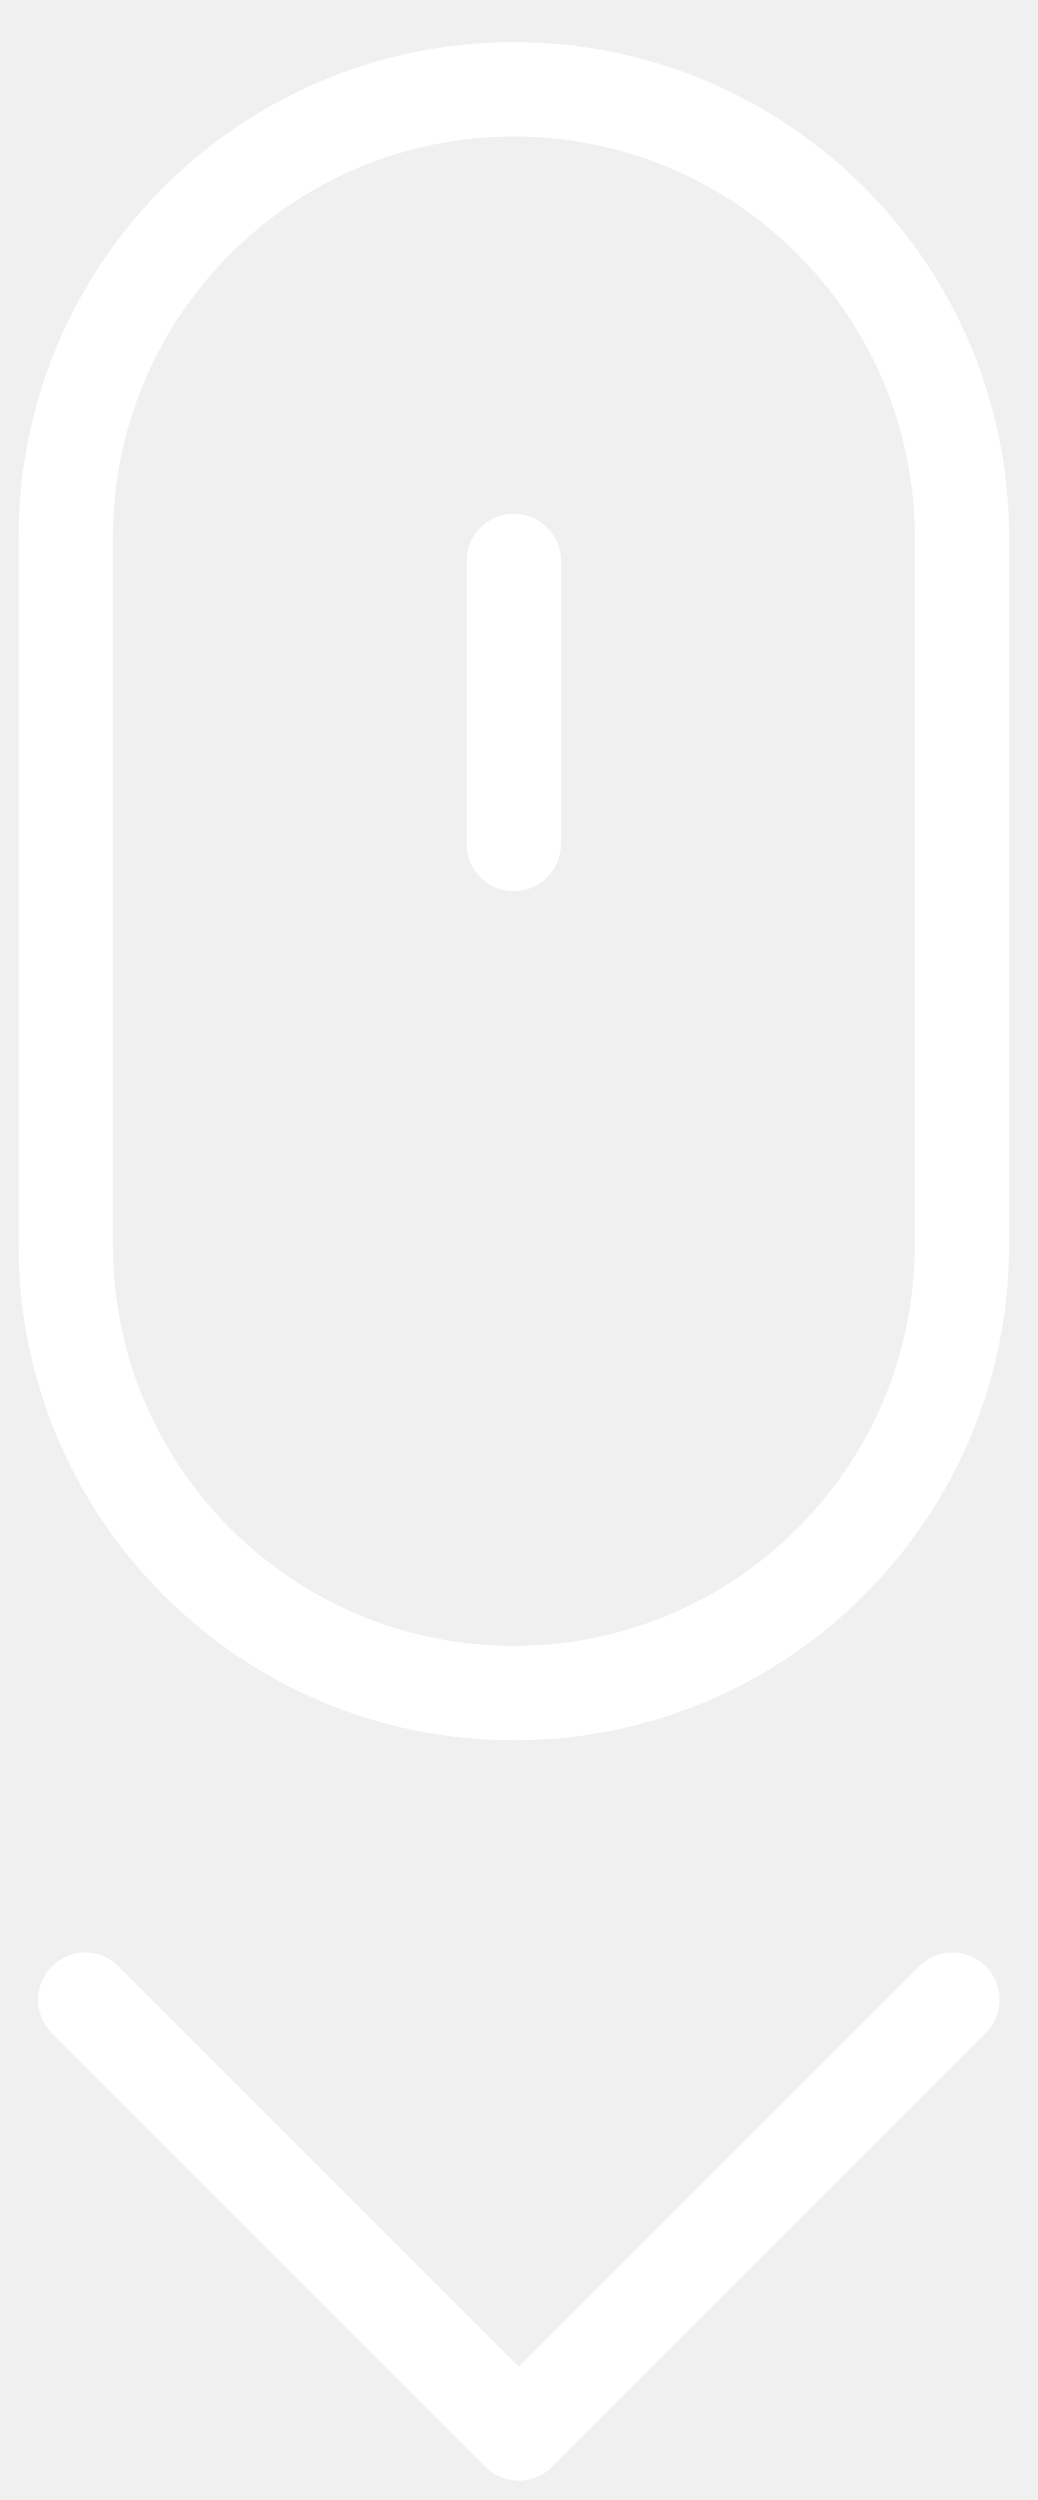
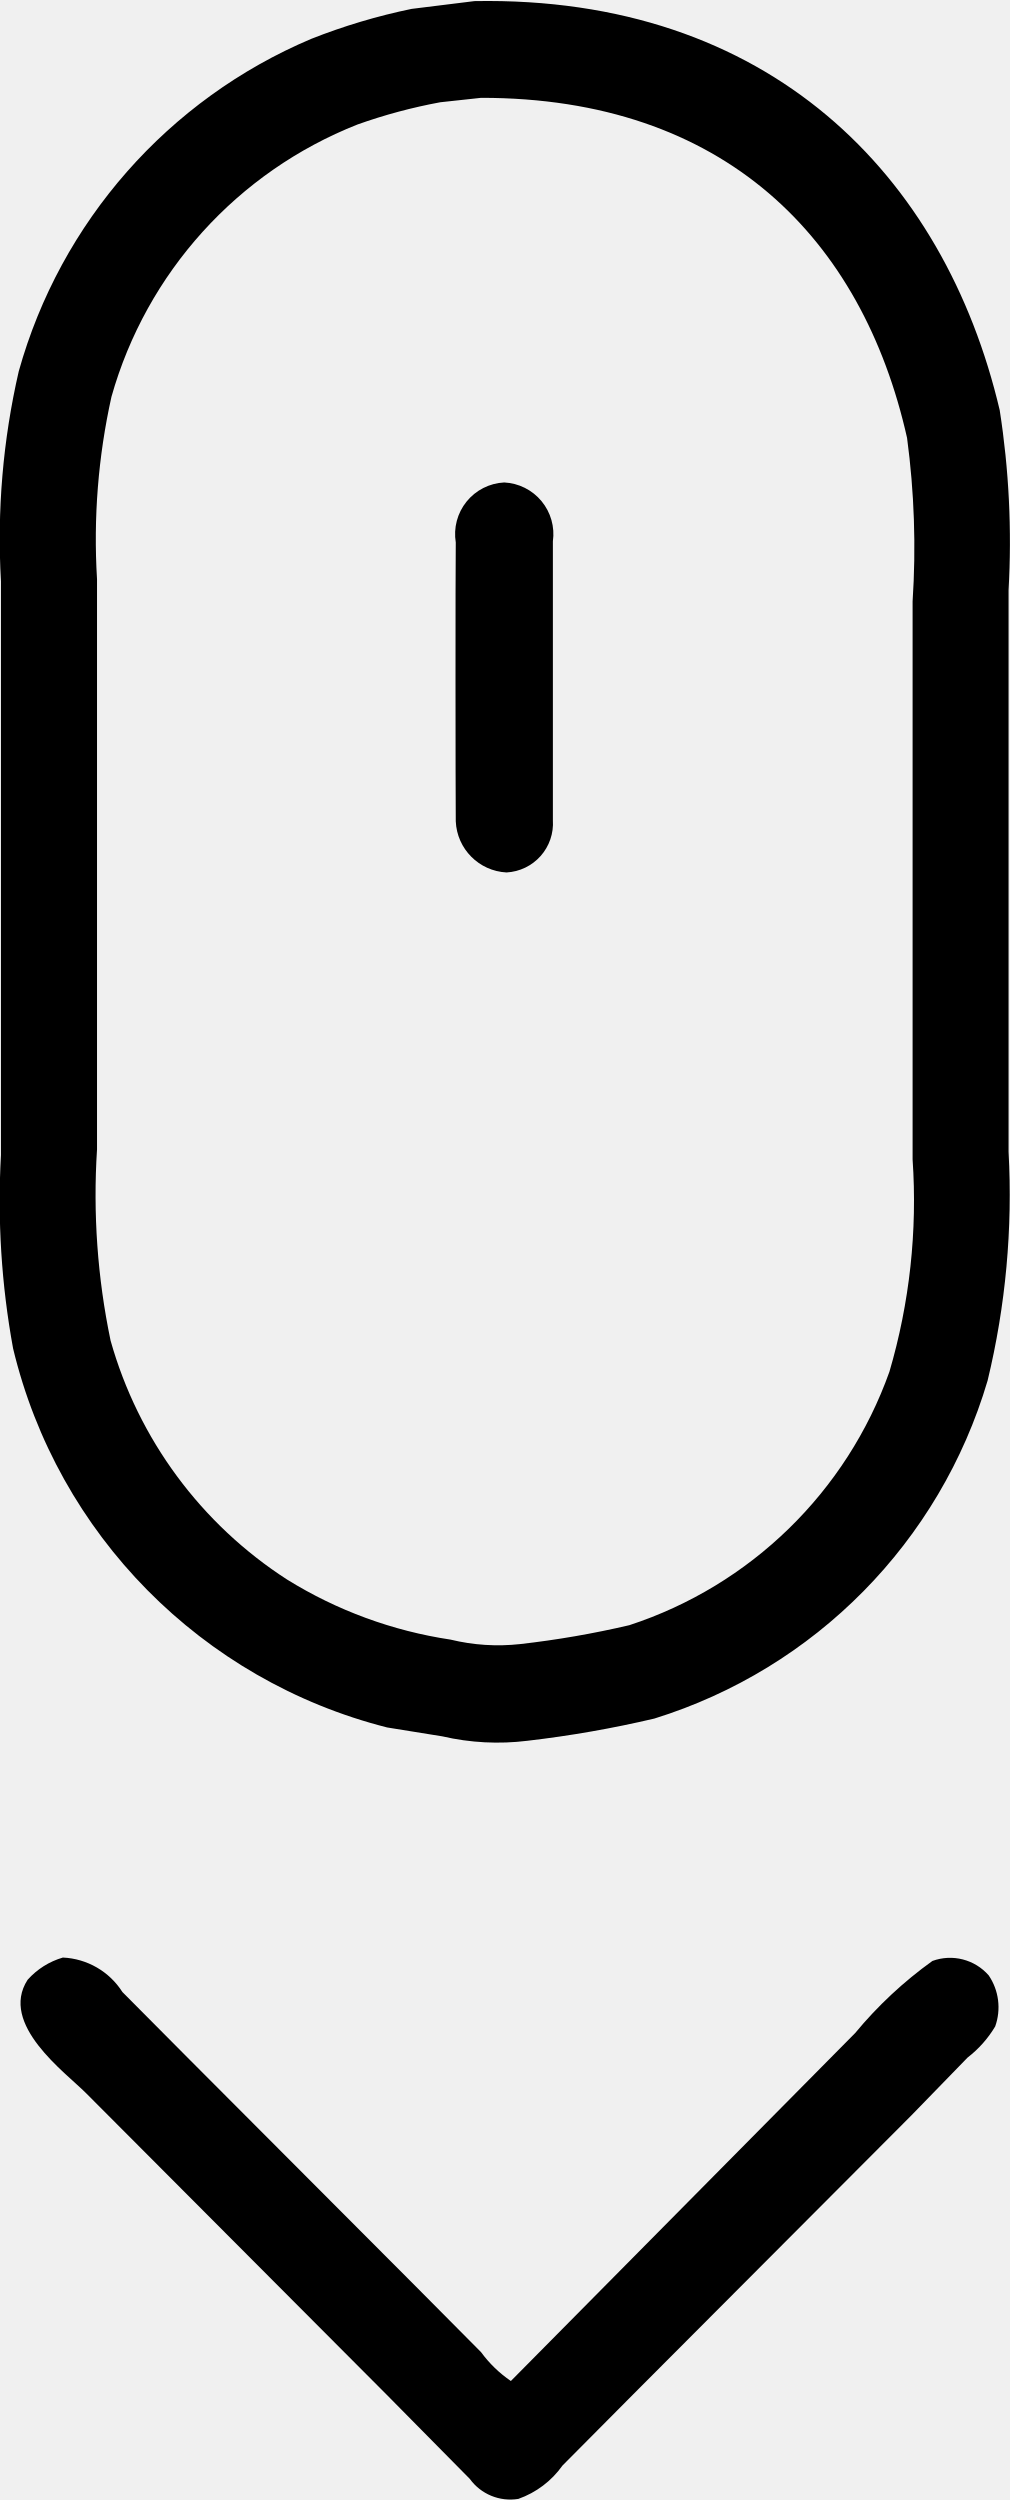
- <svg xmlns="http://www.w3.org/2000/svg" width="22" height="53" viewBox="0 0 22 53" fill="none">
-   <rect x="1.393" y="1.894" width="19" height="34" rx="9.5" stroke="white" stroke-width="2" />
-   <rect x="9.893" y="10.894" width="2" height="8" rx="1" fill="white" />
-   <rect width="2" height="15" rx="1" transform="matrix(0.707107 -0.707107 -0.707107 -0.707107 11 53.0002)" fill="white" />
-   <rect width="2" height="15" rx="1" transform="matrix(-0.707107 -0.707107 -0.707107 0.707107 21.6066 42.3936)" fill="white" />
+ <svg xmlns="http://www.w3.org/2000/svg" width="21" height="52" viewBox="0 0 21 52">
+   <defs>
+     <style>
+       .cls-1 {
+         fill-rule: evenodd;
+       }
+     </style>
+   </defs>
+   <path id="scroll" class="cls-1" d="M9.869,0.023c6.12-.111,9.773,3.608,10.925,8.509a17.808,17.808,0,0,1,.184,3.746V23.954a16.449,16.449,0,0,1-.436,4.763,10.464,10.464,0,0,1-6.931,7.029,23.229,23.229,0,0,1-2.639.462A5.083,5.083,0,0,1,9.2,36.116l-1.148-.185a10.709,10.709,0,0,1-7.78-7.884,17.036,17.036,0,0,1-.252-4.023V12.093A15.531,15.531,0,0,1,.39,7.723,10.607,10.607,0,0,1,6.472.809,12.634,12.634,0,0,1,8.561.185Zm0.138,2.012-0.849.092a11.183,11.183,0,0,0-1.721.462A8.6,8.6,0,0,0,2.318,8.254a13.669,13.669,0,0,0-.3,3.792V23.908A14.826,14.826,0,0,0,2.3,27.884a8.728,8.728,0,0,0,3.672,4.971,8.977,8.977,0,0,0,3.4,1.249,4.177,4.177,0,0,0,1.446.093,19.646,19.646,0,0,0,2.272-.393A8.574,8.574,0,0,0,18.5,28.532a12.616,12.616,0,0,0,.482-4.416V12.509a17.18,17.18,0,0,0-.115-3.4C17.935,4.957,15.065,2.032,10.007,2.035Zm-8.7,38.682a1.55,1.55,0,0,1,1.239.717L3.97,42.867l4.682,4.694,1.354,1.364a2.54,2.54,0,0,0,.62.6l7.161-7.237a8.572,8.572,0,0,1,1.607-1.5,1.067,1.067,0,0,1,1.171.3A1.182,1.182,0,0,1,20.7,42.15a2.309,2.309,0,0,1-.574.647L18.957,44l-5.784,5.8L11.7,51.283a1.9,1.9,0,0,1-.918.694,1.039,1.039,0,0,1-1.01-.416L8.033,49.8,1.79,43.538c-0.427-.43-1.814-1.432-1.216-2.358A1.568,1.568,0,0,1,1.308,40.717Zm9.18-30.682A1.076,1.076,0,0,1,11.5,11.26v5.8a1.021,1.021,0,0,1-.964,1.087,1.113,1.113,0,0,1-1.056-1.064c-0.006-.549-0.008-5.289,0-5.8A1.075,1.075,0,0,1,10.489,10.035Z" />
</svg>
